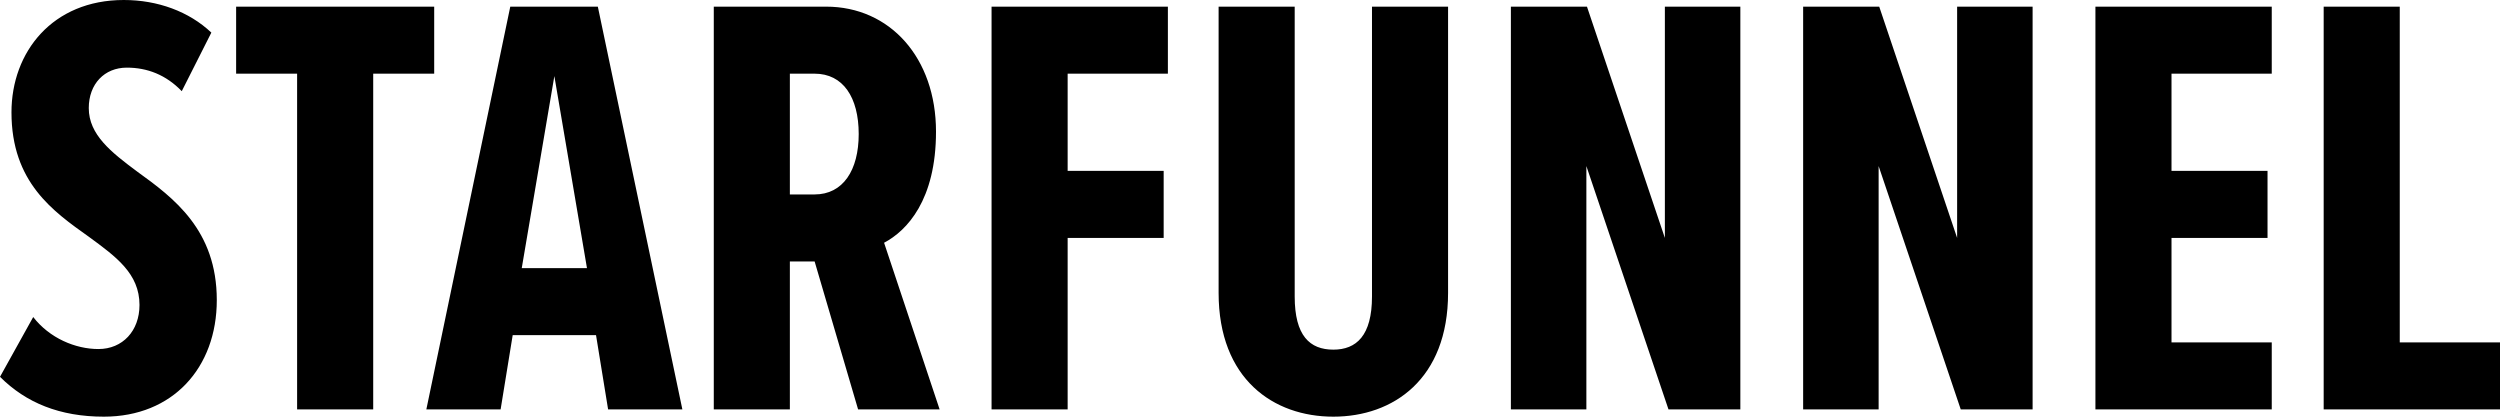
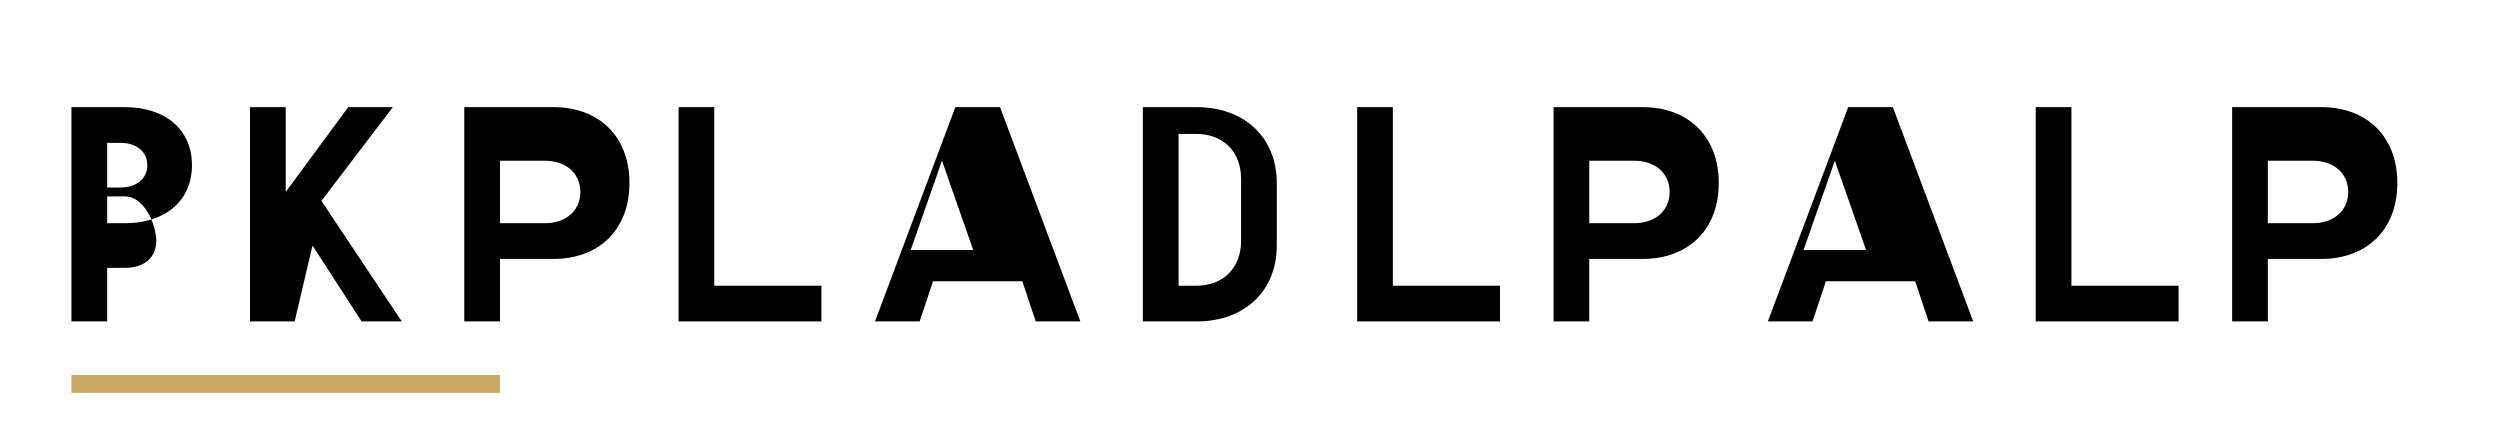
- <svg xmlns="http://www.w3.org/2000/svg" xml:space="preserve" id="Layer_1" x="0" y="0" style="enable-background:new 0 0 1813.13 302.19" version="1.1" viewBox="0 0 1813.13 302.19">
-   <path d="M24.09 229.93c11.82 15.33 30.66 23.21 47.3 23.21 17.52 0 29.78-13.14 29.78-31.97 0-22.77-17.08-35.04-36.79-49.49-25.84-18.39-56.06-39.42-56.06-90.22C8.32 37.66 38.1 0 89.78 0c24.53 0 47.3 8.32 63.5 23.65l-21.46 42.48c-11.39-11.82-24.96-17.08-39.85-17.08-16.2 0-27.59 11.83-27.59 29.34 0 19.27 16.2 31.97 35.04 45.99 26.72 19.27 57.81 42.48 57.81 93.28 0 49.05-31.97 84.53-81.9 84.53-31.97 0-56.5-10.07-75.33-28.91l24.09-43.35zm191.39 67.01V53.43h-44.23V4.82H314.9v48.61h-44.23v243.5h-55.19zm225.55 0-8.76-53.87h-60.44l-8.76 53.87H309.2L370.08 4.82h63.5l61.31 292.12h-53.86zM402.05 55.18 378.4 194.45h47.3L402.05 55.18zm220.29 241.76-31.53-107.3h-17.96v107.3h-55.18V4.82h81.46c46.42 0 79.71 37.23 79.71 90.66 0 49.49-21.02 71.82-37.66 80.58l40.29 120.88h-59.13zM590.81 53.43h-17.96v87.59h17.96c20.58 0 31.97-17.52 31.97-43.8 0-26.71-11.38-43.79-31.97-43.79zm128.32 243.51V4.82h127.88v48.61h-72.7v70.51h69.64v48.61h-69.64v124.38h-55.18zM883.8 4.82h55.18v210.22c0 28.47 10.95 38.54 28.03 38.54 16.64 0 28.03-10.07 28.03-38.54V4.82h55.18v207.59c0 62.63-39.85 89.78-83.21 89.78-43.36 0-83.21-27.15-83.21-89.78V4.82zm326.28 292.12-59.56-176.5v176.5h-54.75V4.82h55.18l56.5 167.74V4.82h54.74v292.12h-52.11zm211.96 0-59.56-176.5v176.5h-54.75V4.82h55.18l56.5 167.74V4.82h54.74v292.12h-52.11zm97.67 0V4.82h127.88v48.61h-72.7v70.51h69.64v48.61h-69.64v75.77h72.7v48.61h-127.88zm165.54 0V4.82h55.18v243.5h72.7v48.61h-127.88z" fill="currentColor" />
+ <svg xmlns="http://www.w3.org/2000/svg" viewBox="0 0 280 48" role="img" aria-label="BoldRoutes">
+   <path d="M8 36V12h6c4.5 0 7.5 2.5 7.5 6.5S18.5 25 14 25h-2v11H8zm4-15h1.5c1.8 0 3-1 3-2.5S15.3 16 13.5 16H12v5zm0 9h2c2.2 0 3.5-1.2 3.5-3S16.2 22 14 22h-2v3z" fill="currentColor" />
+   <path d="M28 36V12h4v9.5l7-9.5h5l-8 10.5L45 36h-4.5l-5.5-8.5L33 36h-5z" fill="currentColor" />
+   <path d="M52 36V12h10c5 0 8.5 3.2 8.5 8.5S67 29 62 29h-6v7H52zm4-11h5c2.5 0 4-1.5 4-3.5S63.5 18 61 18h-5v7z" fill="currentColor" />
+   <path d="M76 36V12h4v20h12v4H76z" fill="currentColor" />
+   <path d="M98 36l9-24h5l9 24h-5l-1.5-4.5h-10L103 36h-5zm7.5-18l-3.5 10h7l-3.5-10z" fill="currentColor" />
+   <path d="M128 36V12h6c5.5 0 9 3.5 9 8.5v7c0 5-3.5 8.5-9 8.5h-6zm4-4h2c3 0 5-2 5-5v-7c0-3-2-5-5-5h-2v17z" fill="currentColor" />
+   <path d="M152 36V12h4v20h12v4h-16z" fill="currentColor" />
+   <path d="M174 36V12h10c5 0 8.5 3.2 8.5 8.5S189 29 184 29h-6v7h-4zm4-11h5c2.5 0 4-1.5 4-3.5S185.5 18 183 18h-5v7z" fill="currentColor" />
+   <path d="M198 36l9-24h5l9 24h-5l-1.5-4.5h-10L203 36h-5zm7.5-18l-3.5 10h7l-3.5-10z" fill="currentColor" />
+   <path d="M228 36V12h4v20h12v4h-16z" fill="currentColor" />
+   <path d="M250 36V12h10c5 0 8.5 3.2 8.5 8.5S265 29 260 29h-6v7h-4zm4-11h5c2.5 0 4-1.5 4-3.5S261.5 18 259 18h-5v7z" fill="currentColor" />
+   <rect x="8" y="42" width="48" height="2" fill="#C9A961" />
</svg>
